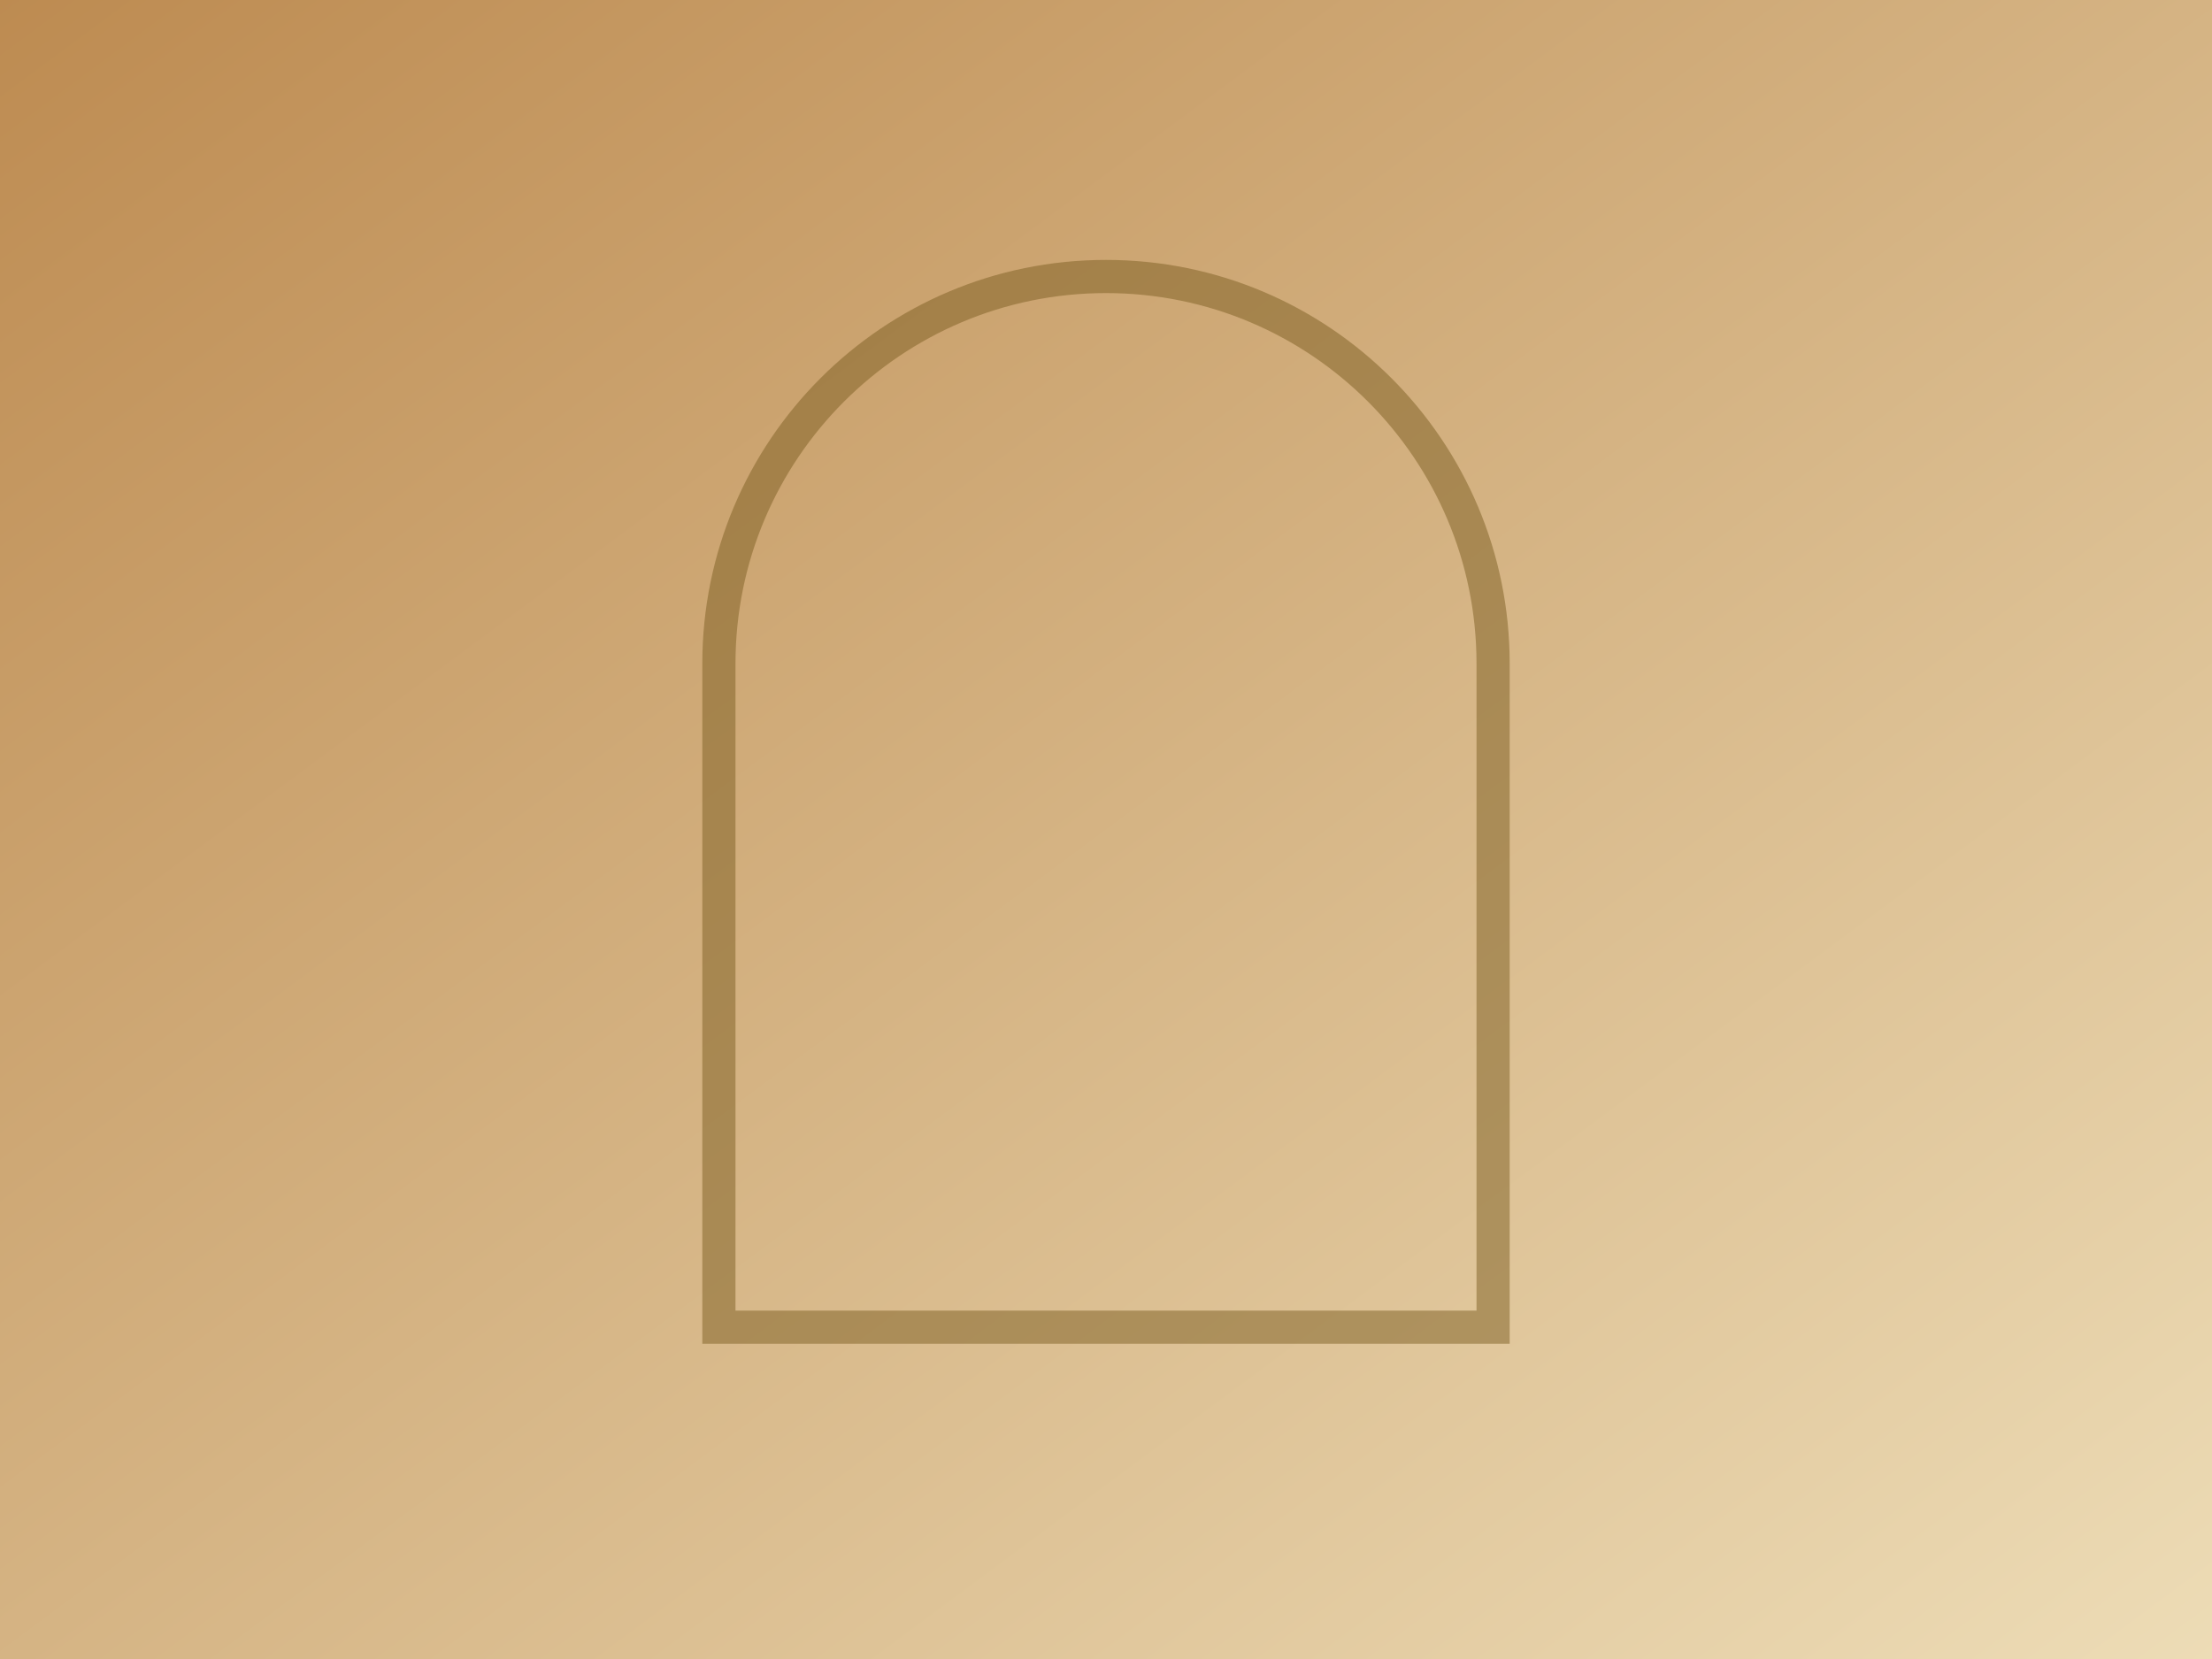
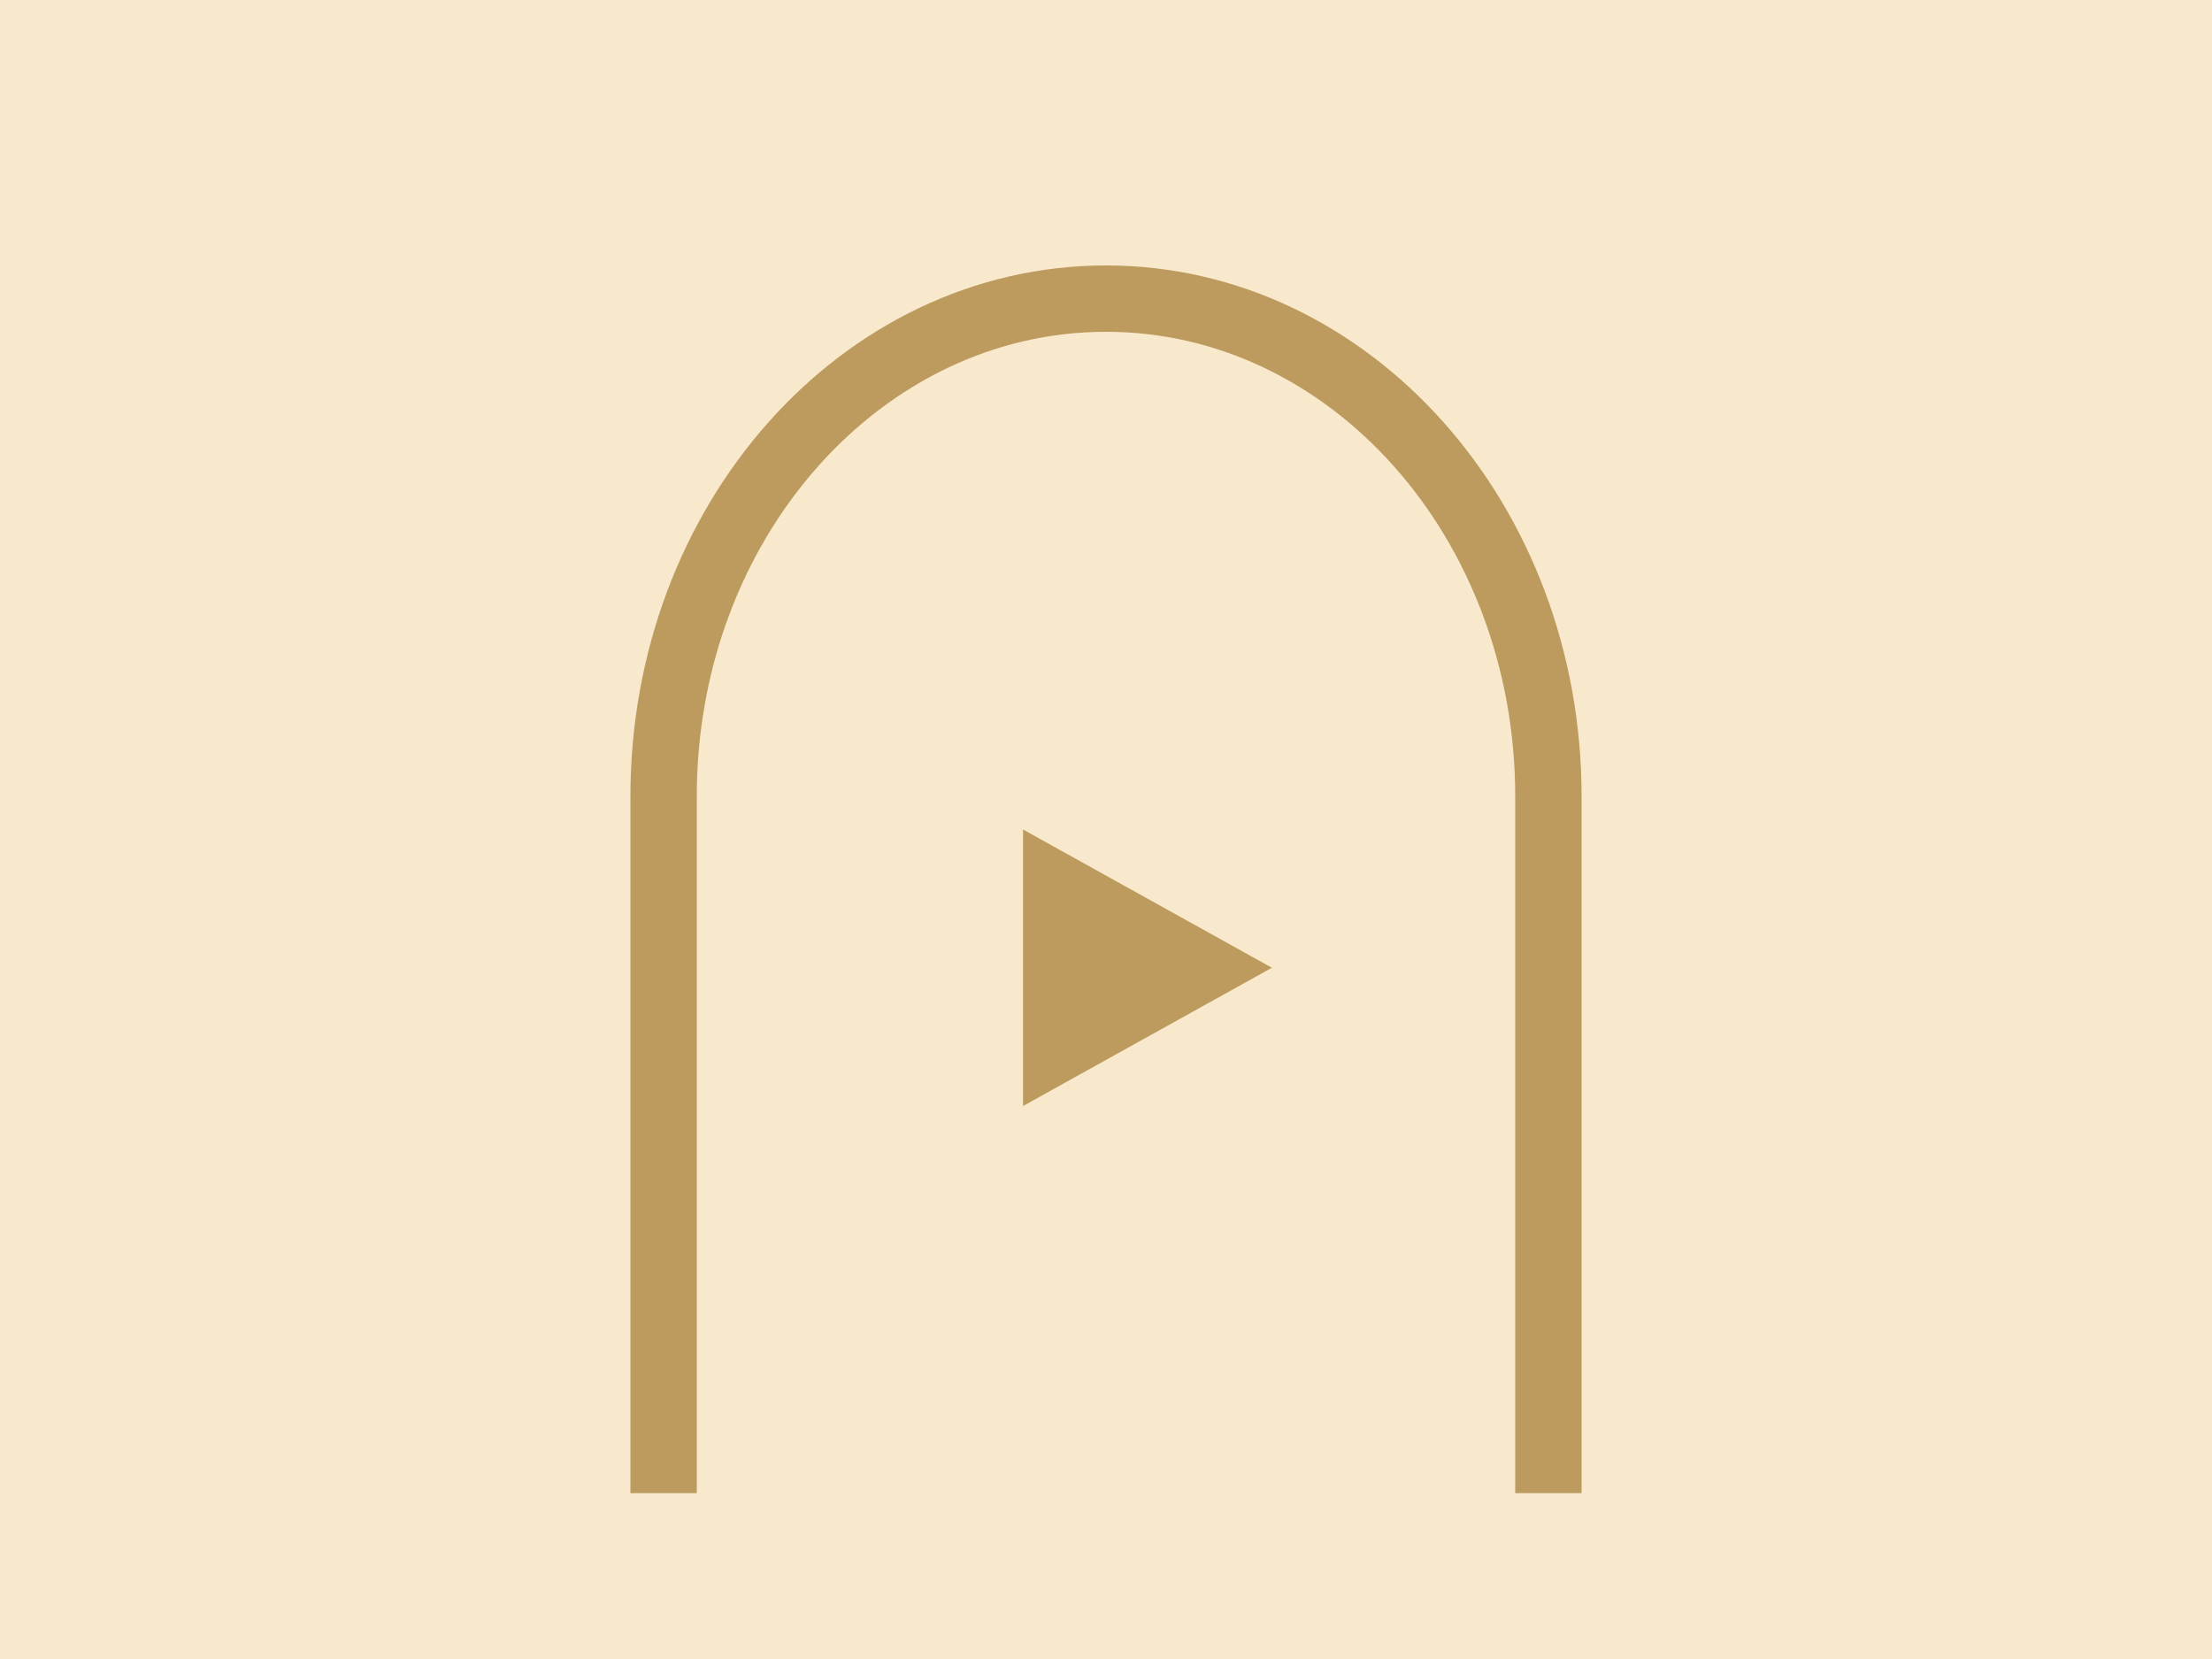
<svg xmlns="http://www.w3.org/2000/svg" viewBox="0 0 400 300">
-   <defs>
-     <linearGradient id="g" x1="0" y1="0" x2="1" y2="1">
-       <stop offset="0" stop-color="hsl(32,45%,53%)" />
-       <stop offset="1" stop-color="hsl(42,60%,82%)" />
-     </linearGradient>
-   </defs>
-   <rect width="400" height="100%" fill="url(#g)" />
-   <path d="M130 240V120a70 70 0 0 1 140 0v120z" fill="none" stroke="#7d5f22" stroke-opacity=".5" stroke-width="6" />
+   <rect width="400" height="300" fill="#f8e9cc" />
+   <path d="M120 270V144a80 90 0 0 1 160 0V270" fill="none" stroke="#bd9b5f" stroke-width="12" />
+   <path d="M185 150v50l45-25z" fill="#bd9b5f" />
</svg>
